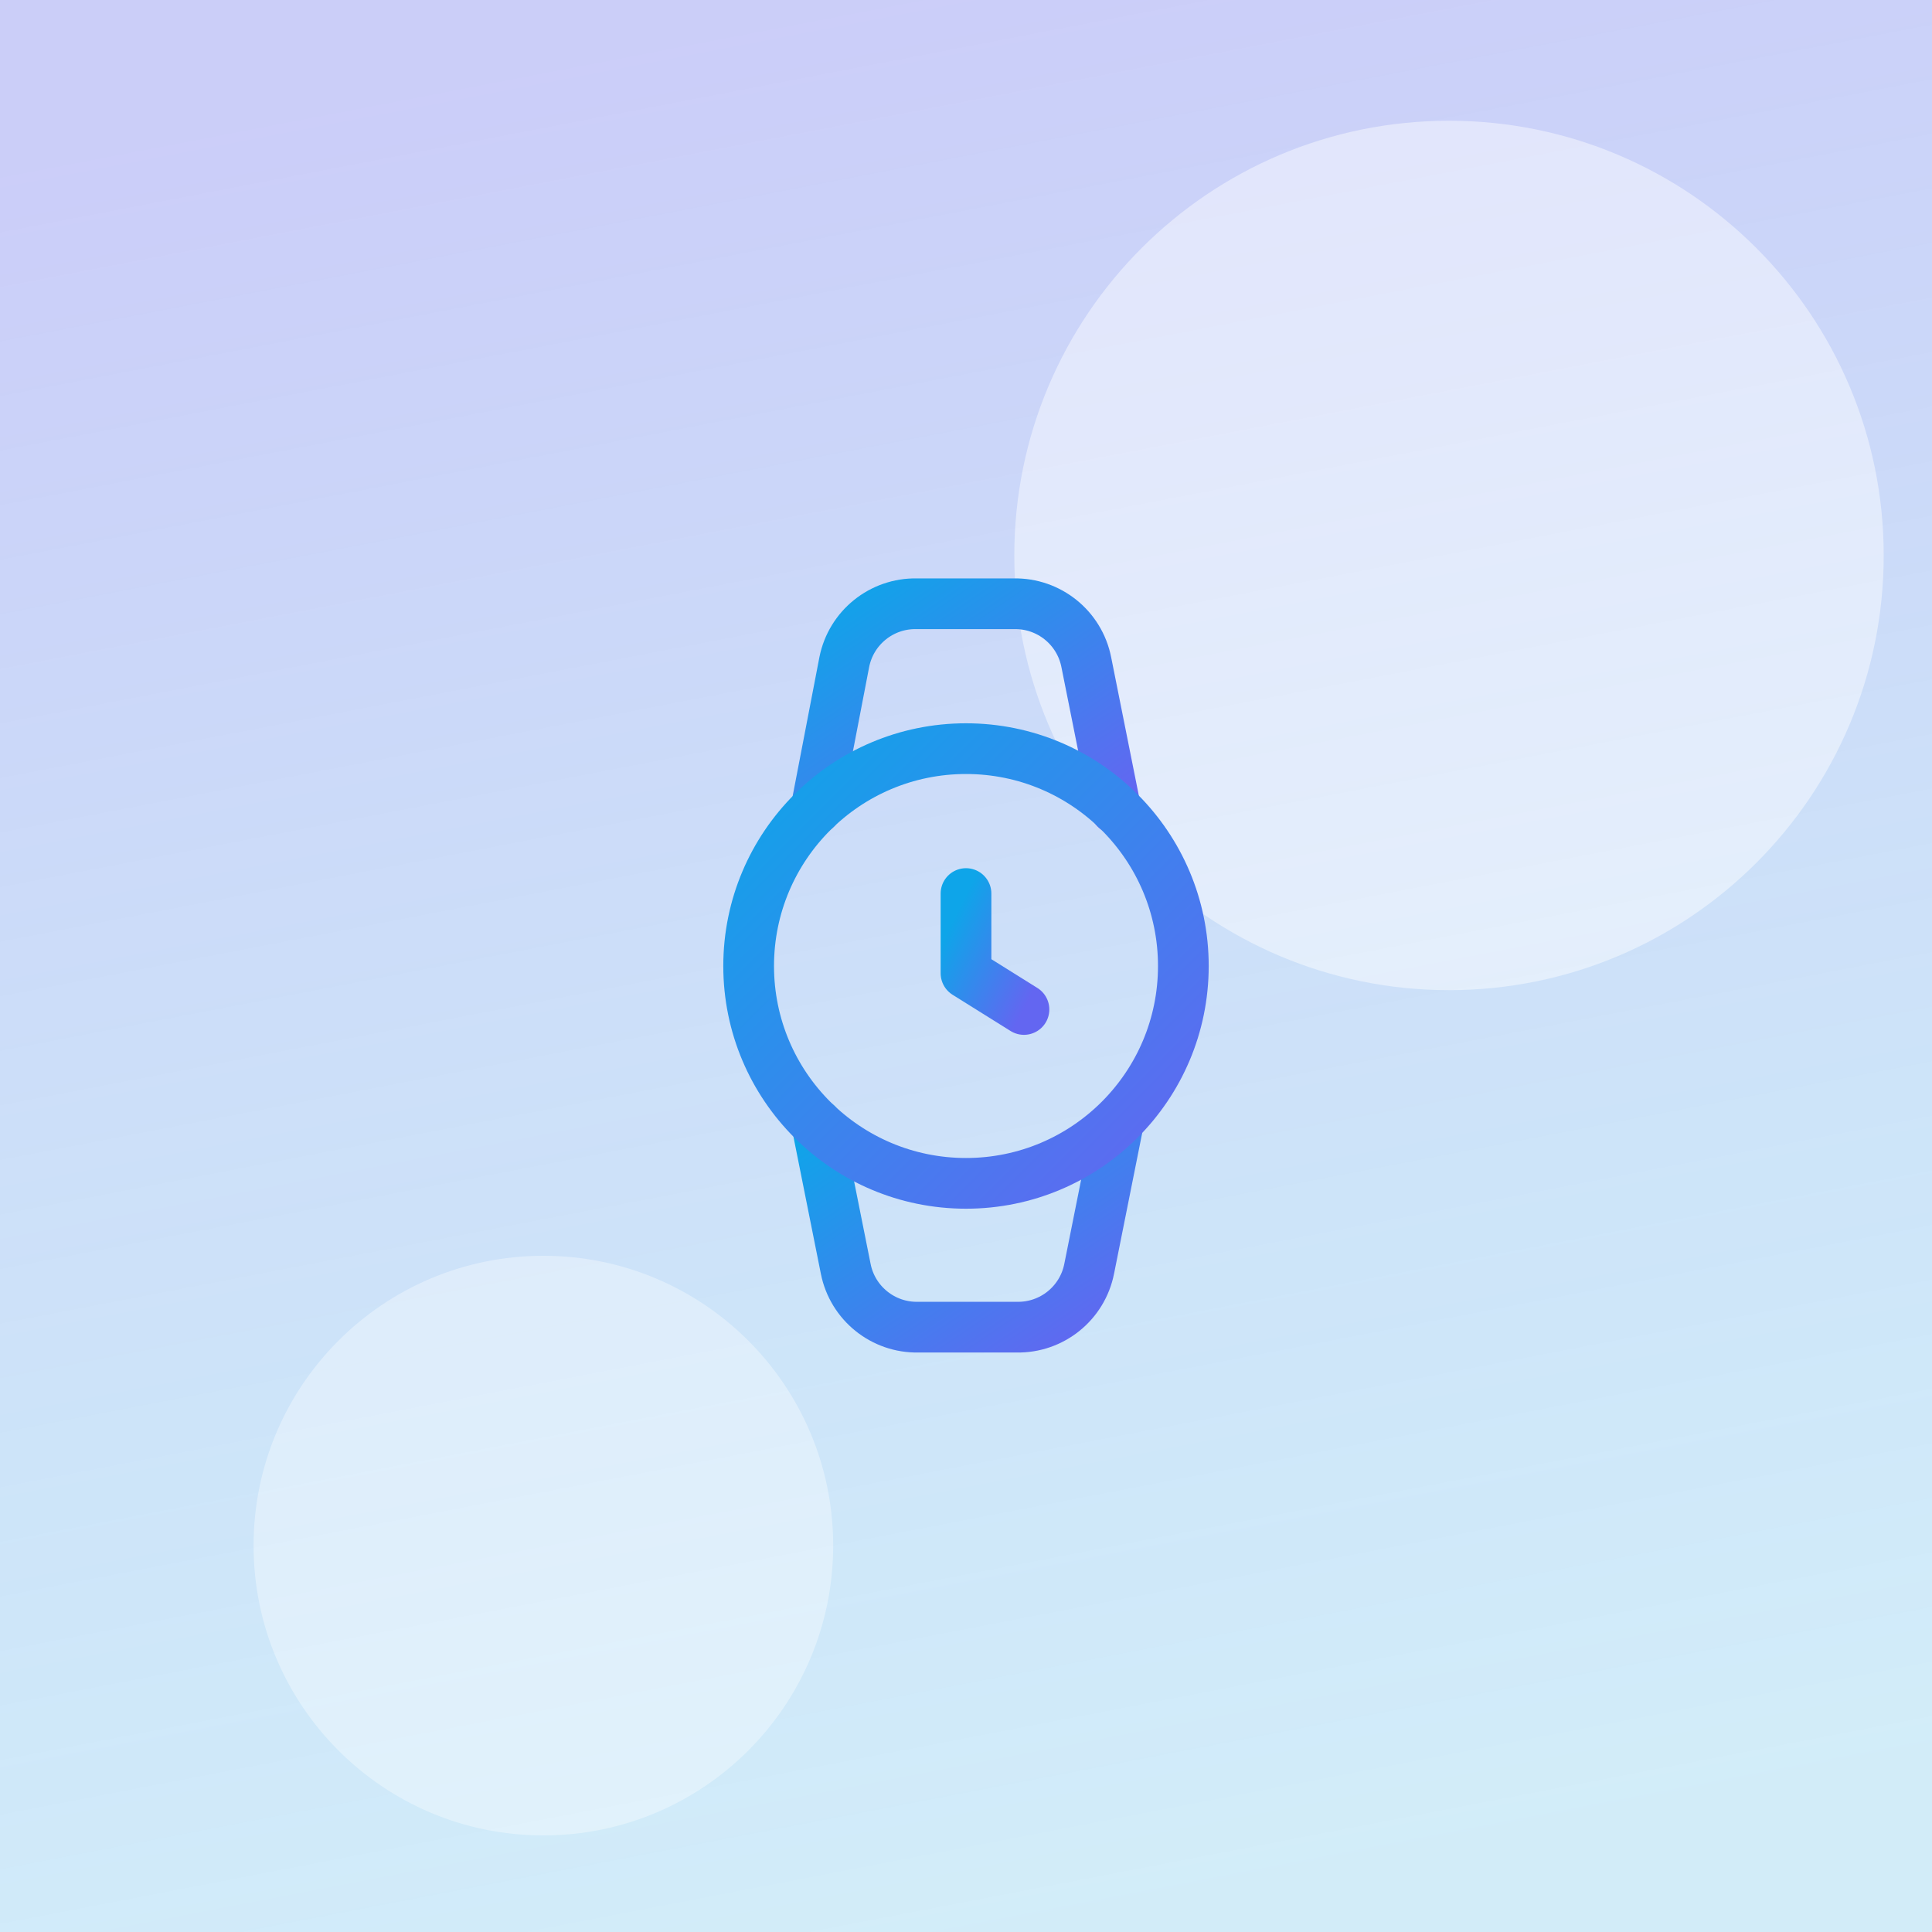
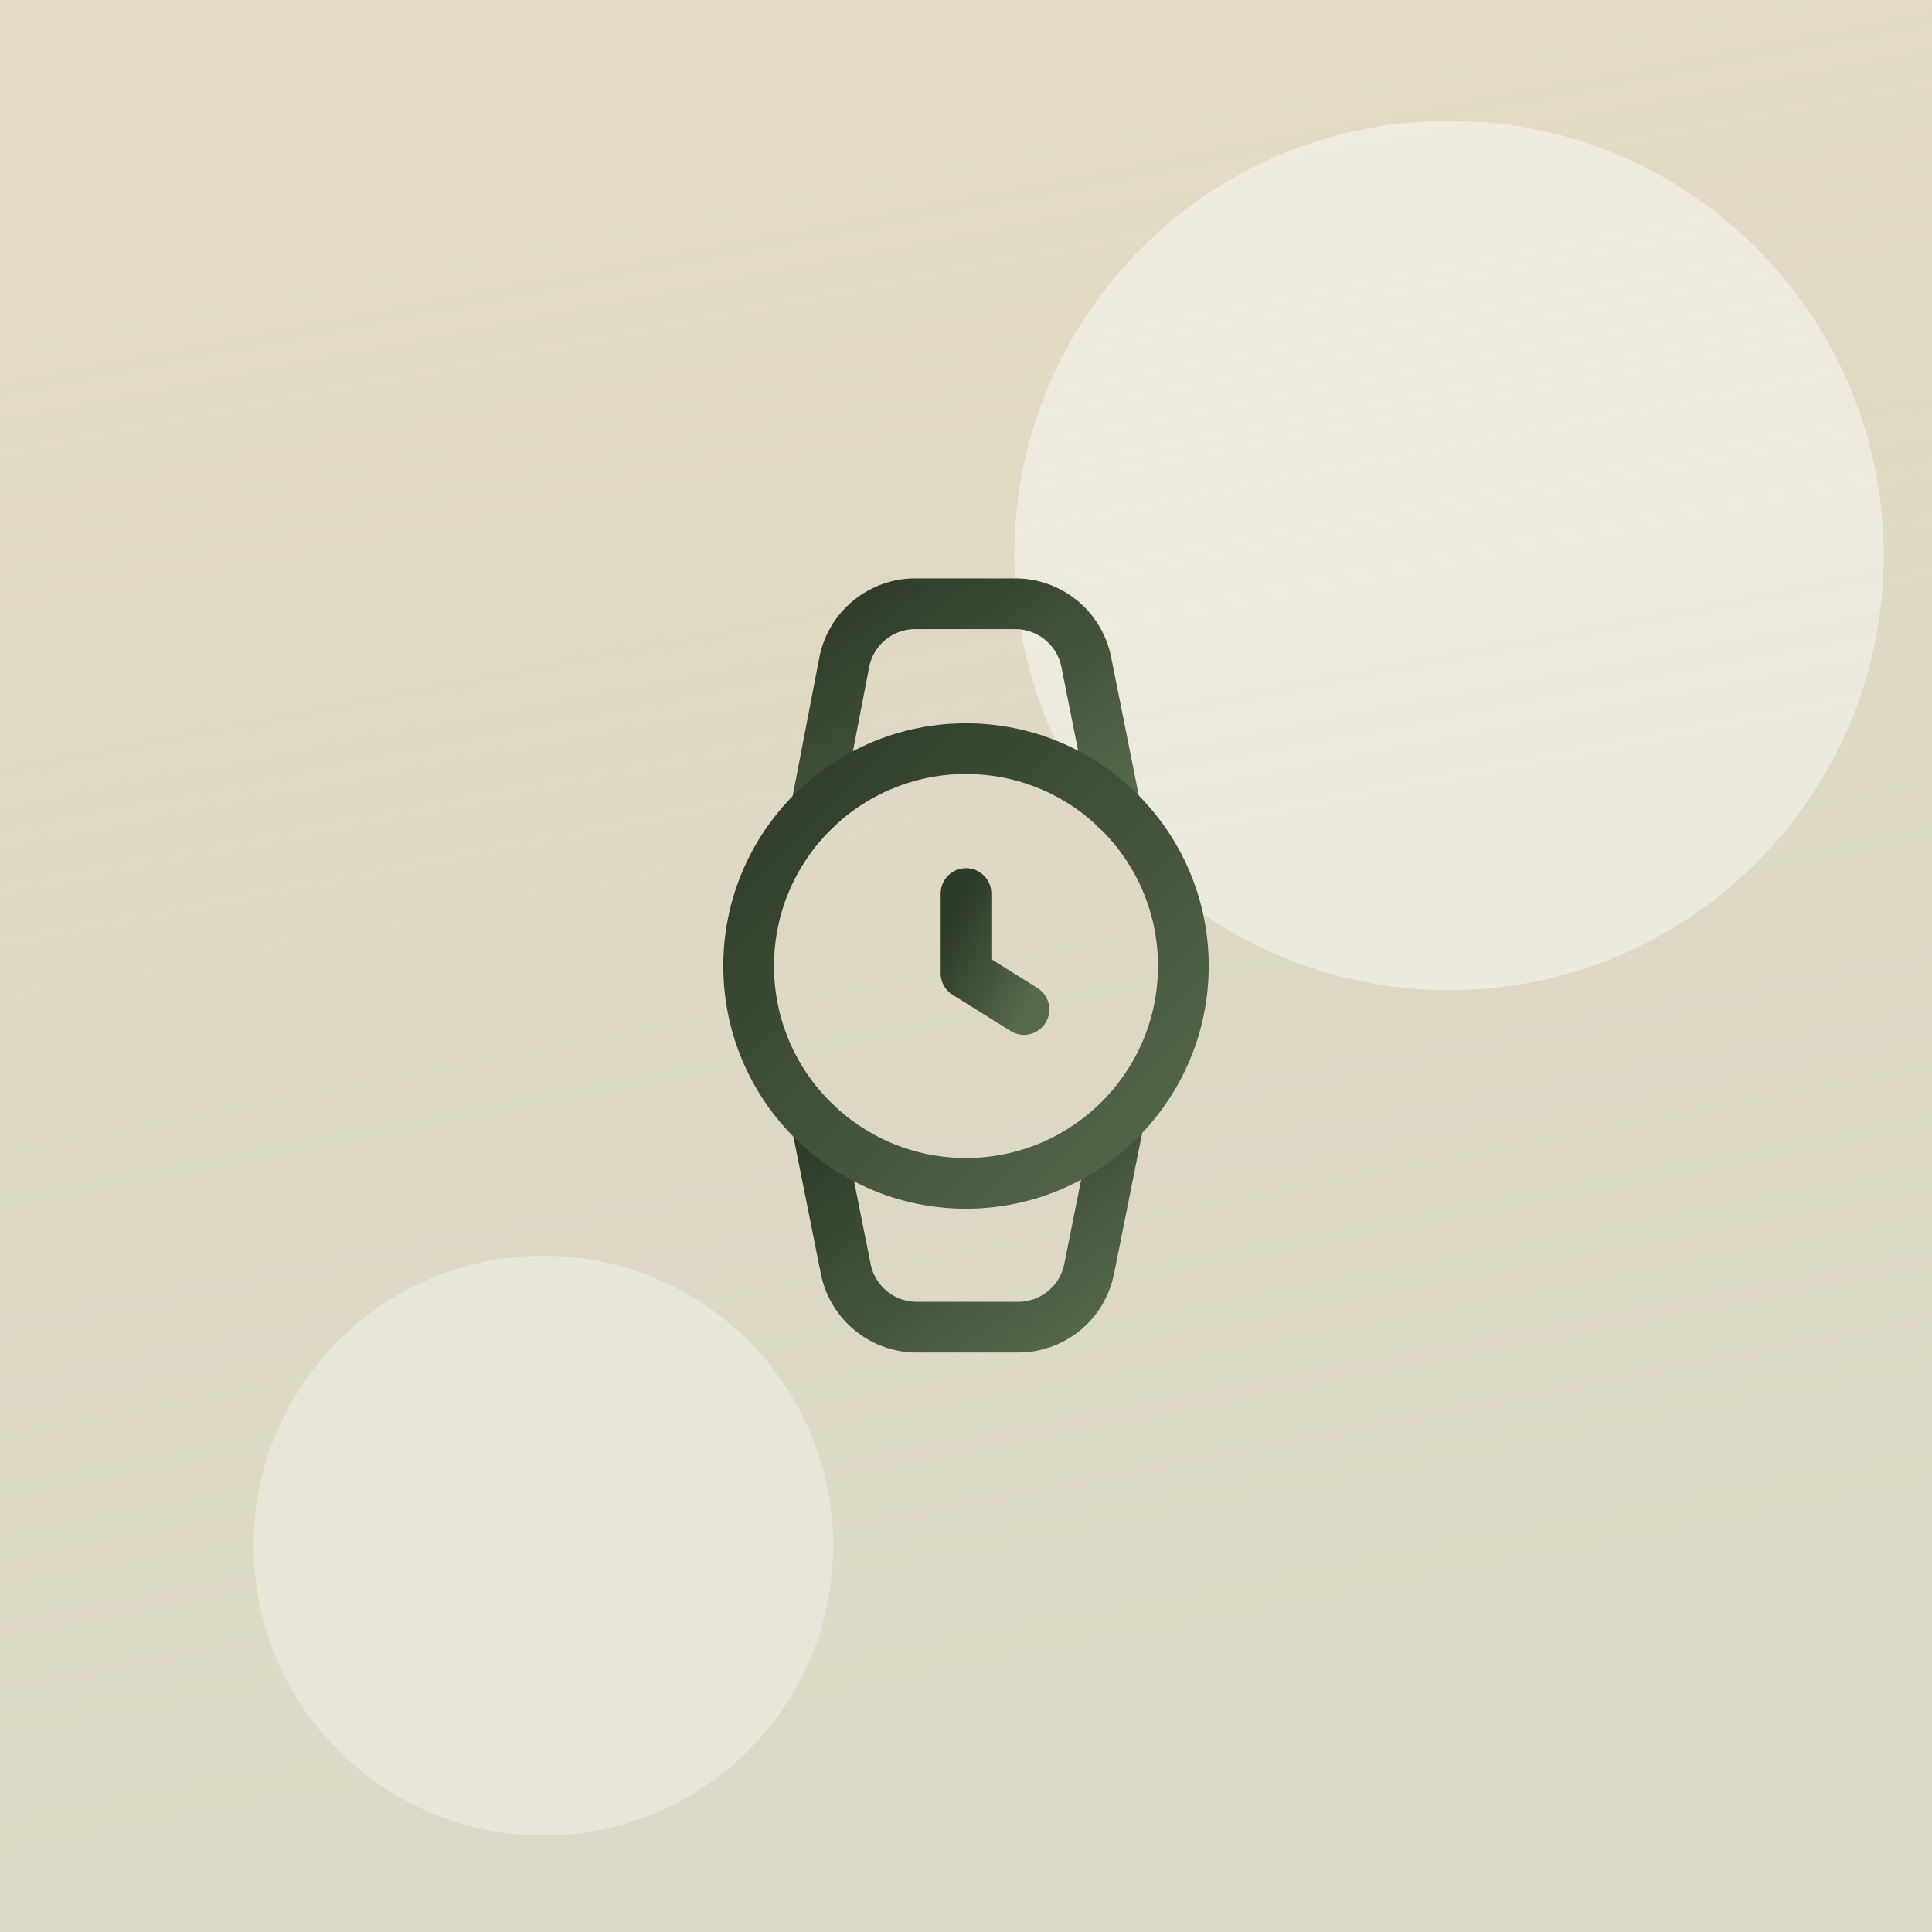
<svg xmlns="http://www.w3.org/2000/svg" viewBox="0 0 800 800" width="800" height="800">
  <defs>
    <linearGradient id="g" gradientTransform="rotate(259 .5 .5)">
-       <stop offset="0" stop-color="#0ea5e9" stop-opacity=".16" />
-       <stop offset="1" stop-color="#6366f1" stop-opacity=".30" />
+       <stop offset="0" stop-color="#6b7d5c" stop-opacity=".16" />
+       <stop offset="1" stop-color="#c9b98f" stop-opacity=".30" />
    </linearGradient>
    <linearGradient id="i" x1="0" y1="0" x2="1" y2="1">
-       <stop offset="0" stop-color="#0ea5e9" />
-       <stop offset="1" stop-color="#6366f1" />
+       <stop offset="0" stop-color="#2c3a28" />
+       <stop offset="1" stop-color="#56694b" />
    </linearGradient>
  </defs>
-   <rect width="800" height="800" fill="#f8fafc" />
+   <rect width="800" height="800" fill="#f1ebdb" />
  <rect width="800" height="800" fill="url(#g)" />
  <circle cx="600" cy="230" r="180" fill="#fff" opacity=".45" />
  <circle cx="225" cy="640" r="120" fill="#fff" opacity=".35" />
  <g transform="translate(220 220) scale(15)" fill="none" stroke="url(#i)" stroke-width="1.4" stroke-linecap="round" stroke-linejoin="round">
    <path d="M12 10v2.2l1.6 1" />
    <path d="m16.13 7.66-.81-4.05a2 2 0 0 0-2-1.61h-2.68a2 2 0 0 0-2 1.61l-.78 4.05" />
    <path d="m7.88 16.36.8 4a2 2 0 0 0 2 1.61h2.72a2 2 0 0 0 2-1.61l.81-4.05" />
    <circle cx="12" cy="12" r="6" />
  </g>
</svg>
